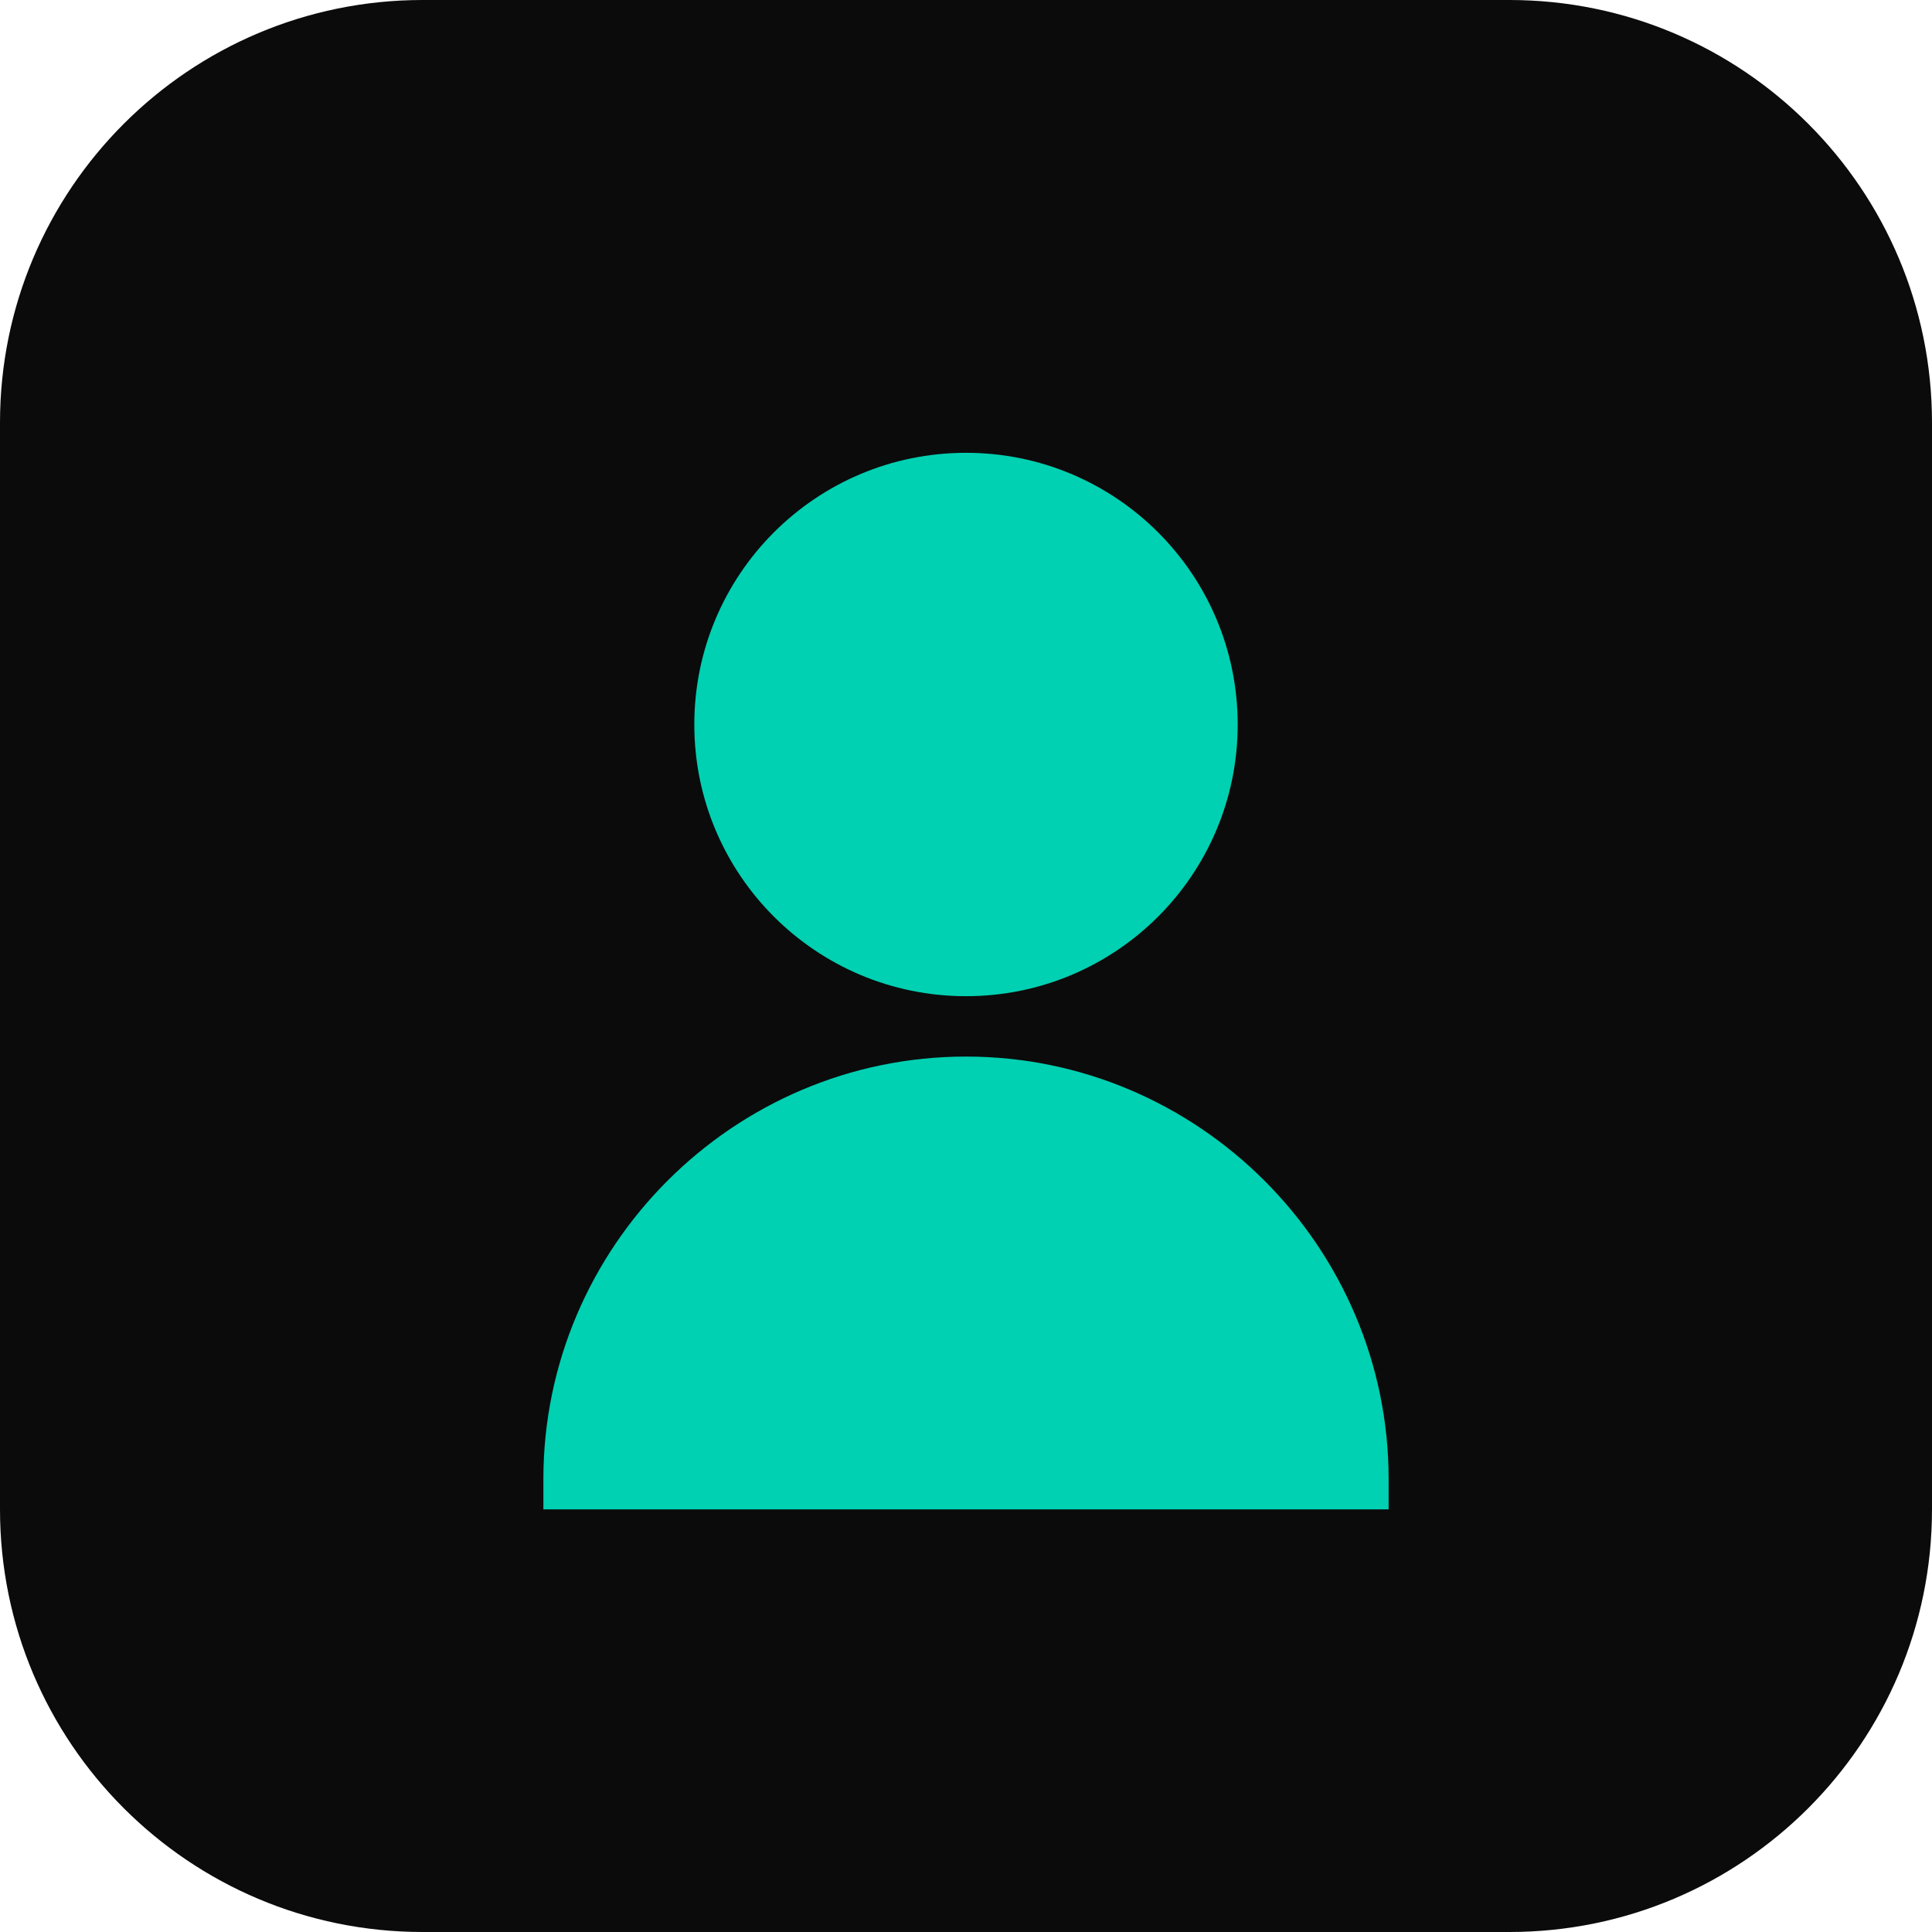
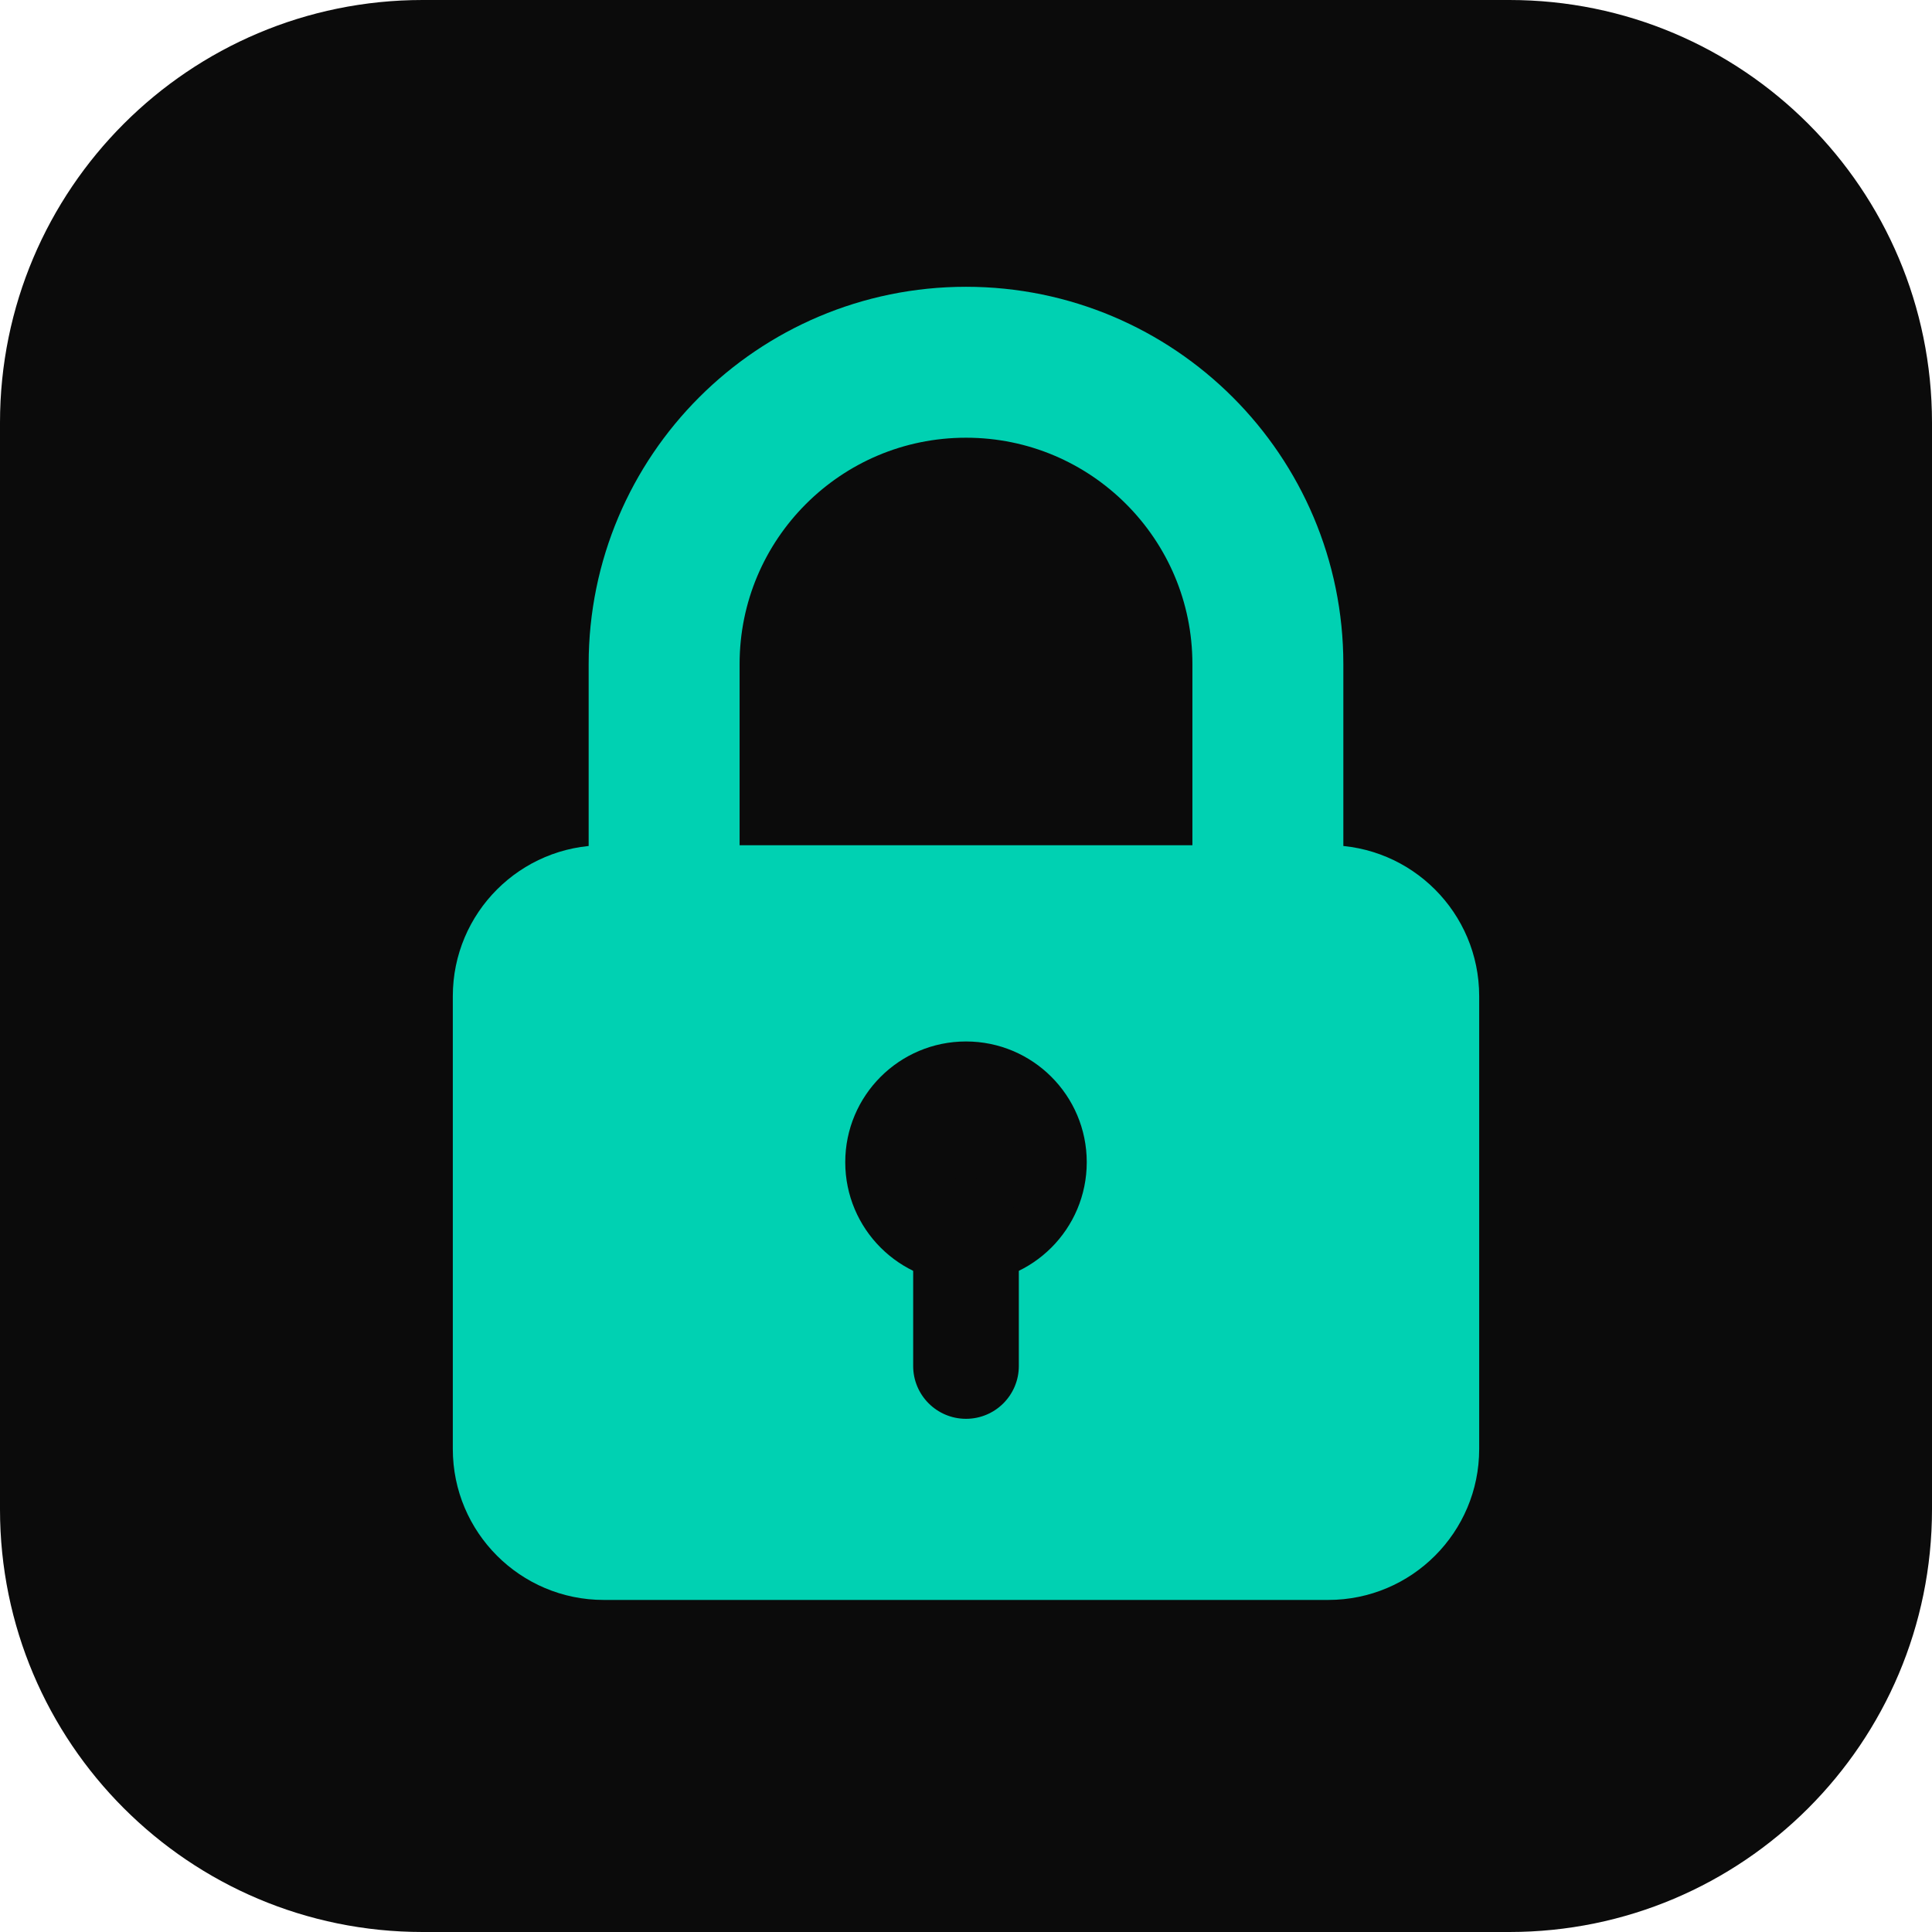
<svg xmlns="http://www.w3.org/2000/svg" viewBox="0 0 64 64">
  <rect width="64" height="64" rx="14" fill="#0b0b0b" />
-   <circle cx="32" cy="24" r="9" fill="#00d1b2" />
-   <path fill="#00d1b2" d="M18 49c0-7.7 6.3-14 14-14s14 6.3 14 14v1H18v-1Z" />
+   <path d="M22 29v-7a10 10 0 0 1 20 0v7" fill="none" stroke="#00d1b2" stroke-width="5" stroke-linecap="round" />
+   <rect x="15" y="28" width="34" height="25" rx="5" fill="#00d1b2" />
+   <circle cx="32" cy="38.5" r="4" fill="#0b0b0b" />
+   <rect x="30.25" y="39" width="3.5" height="8" rx="1.75" fill="#0b0b0b" />
</svg>
